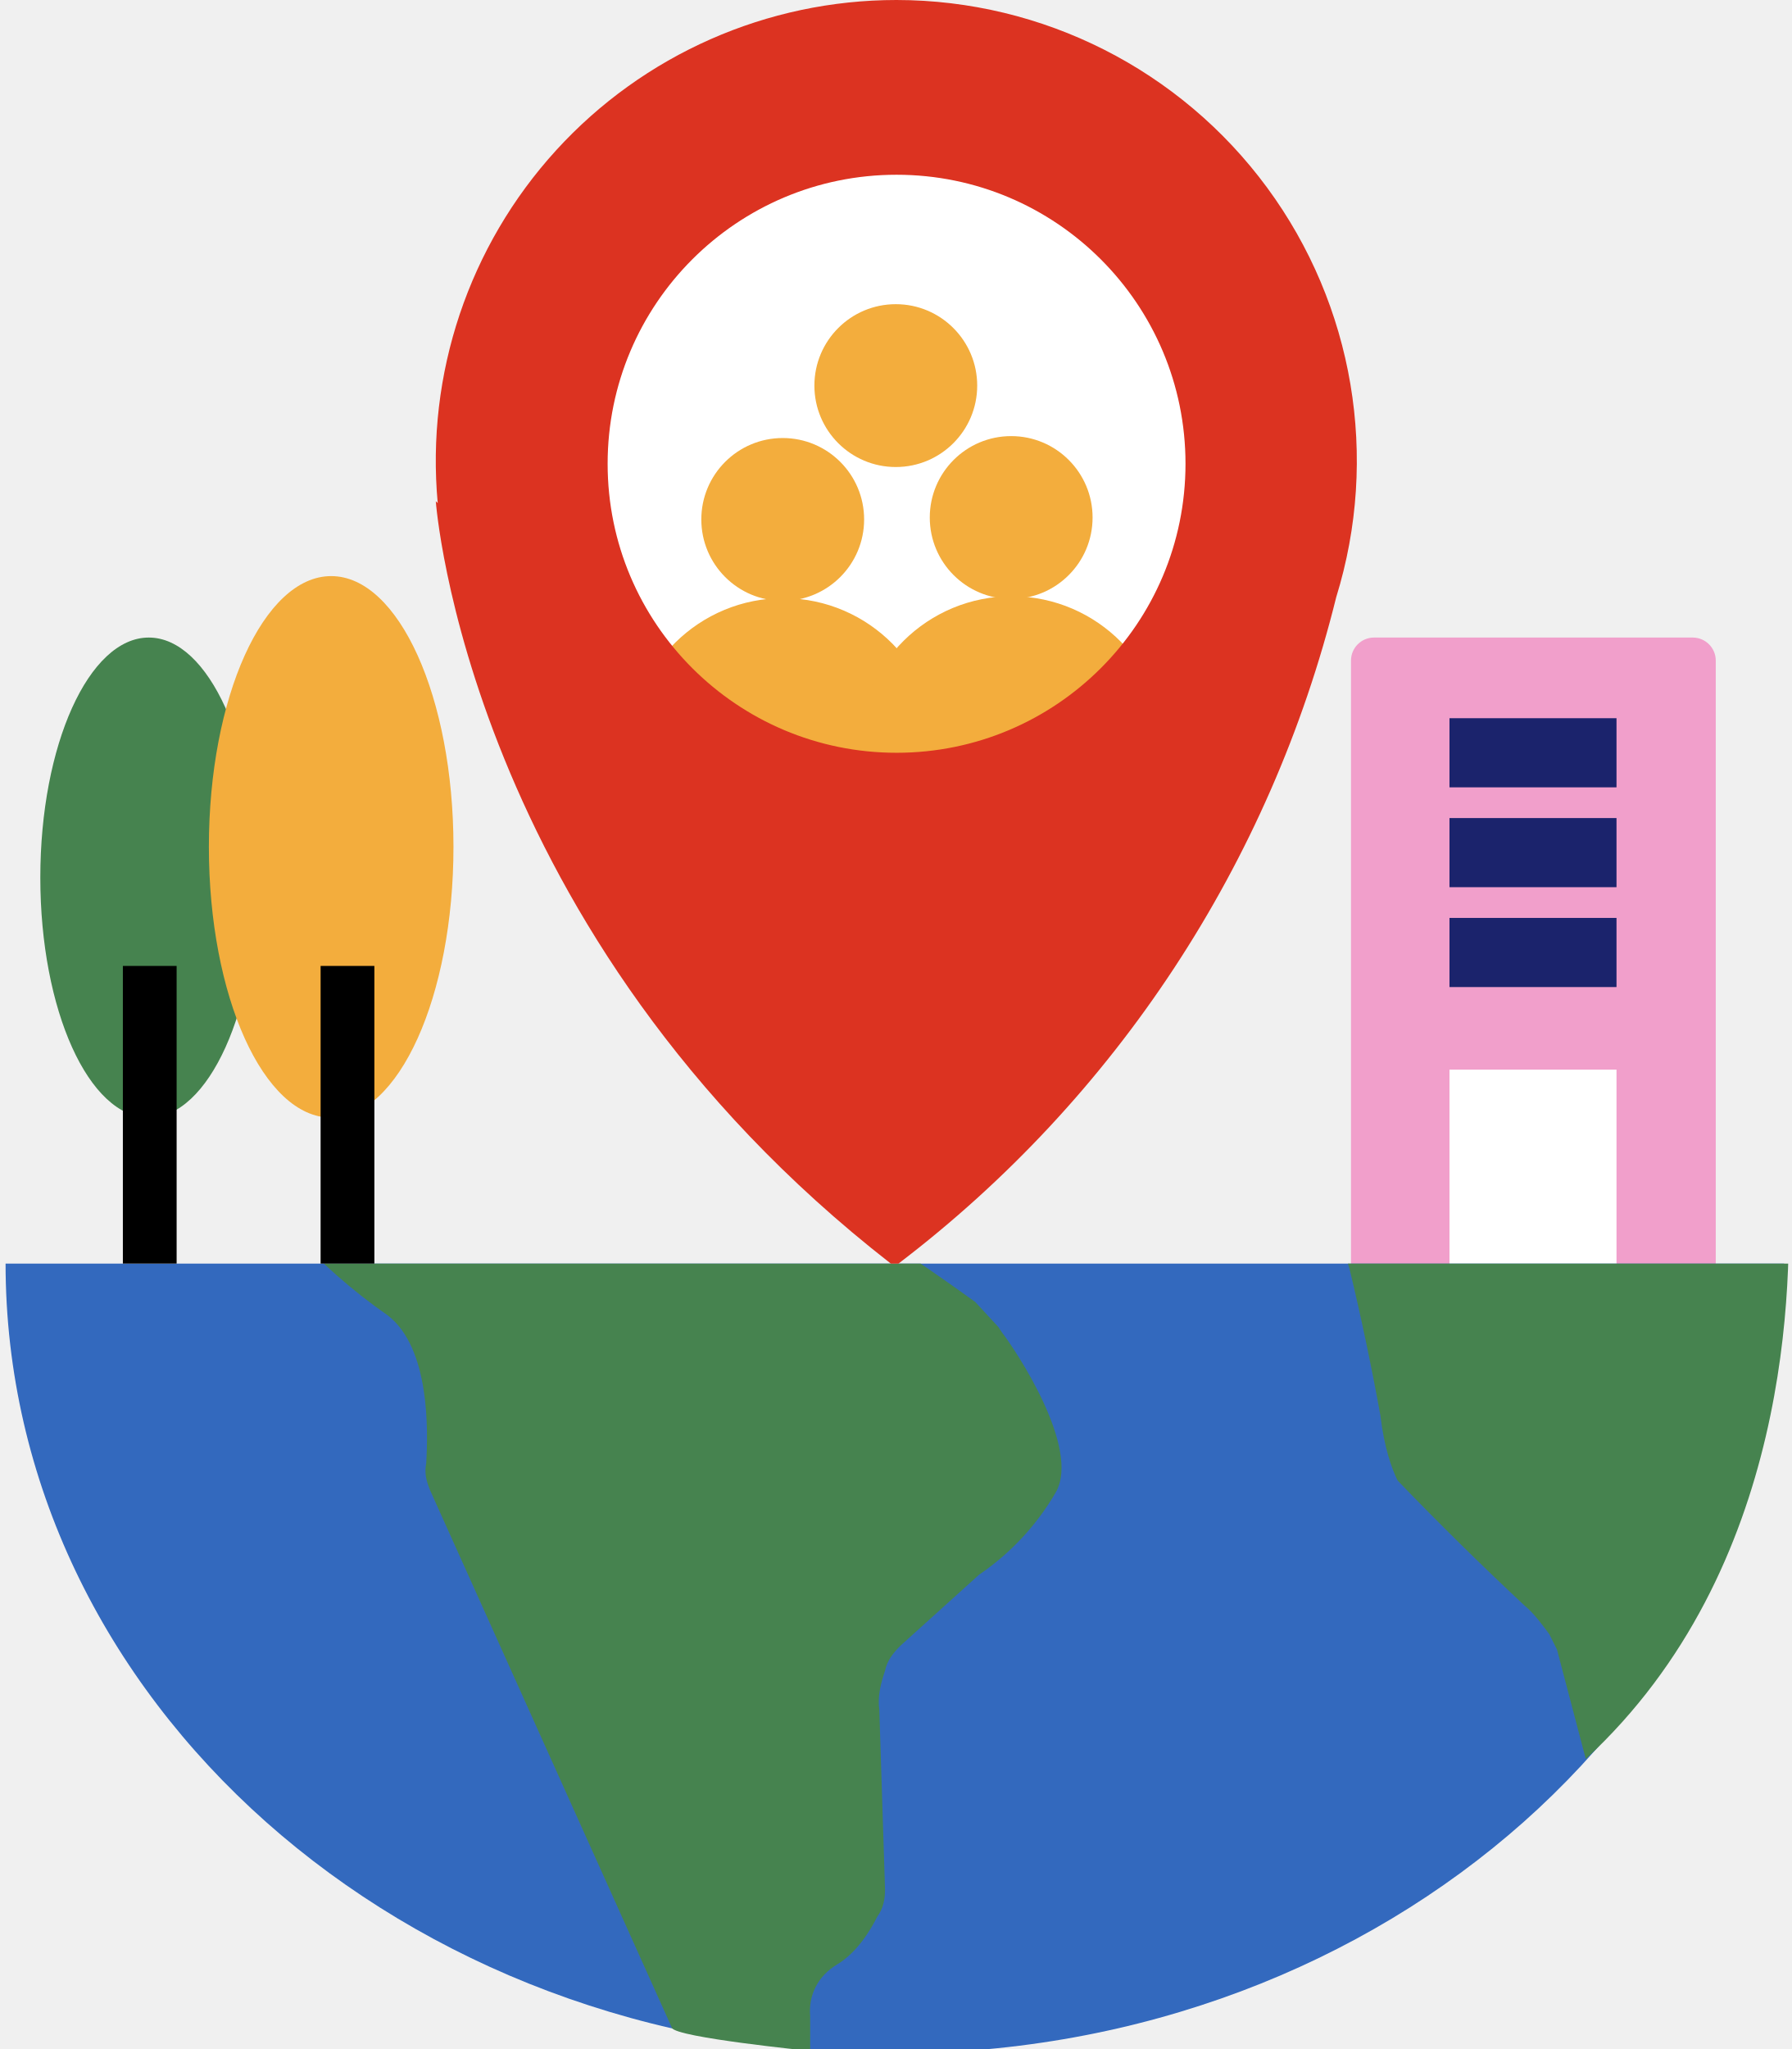
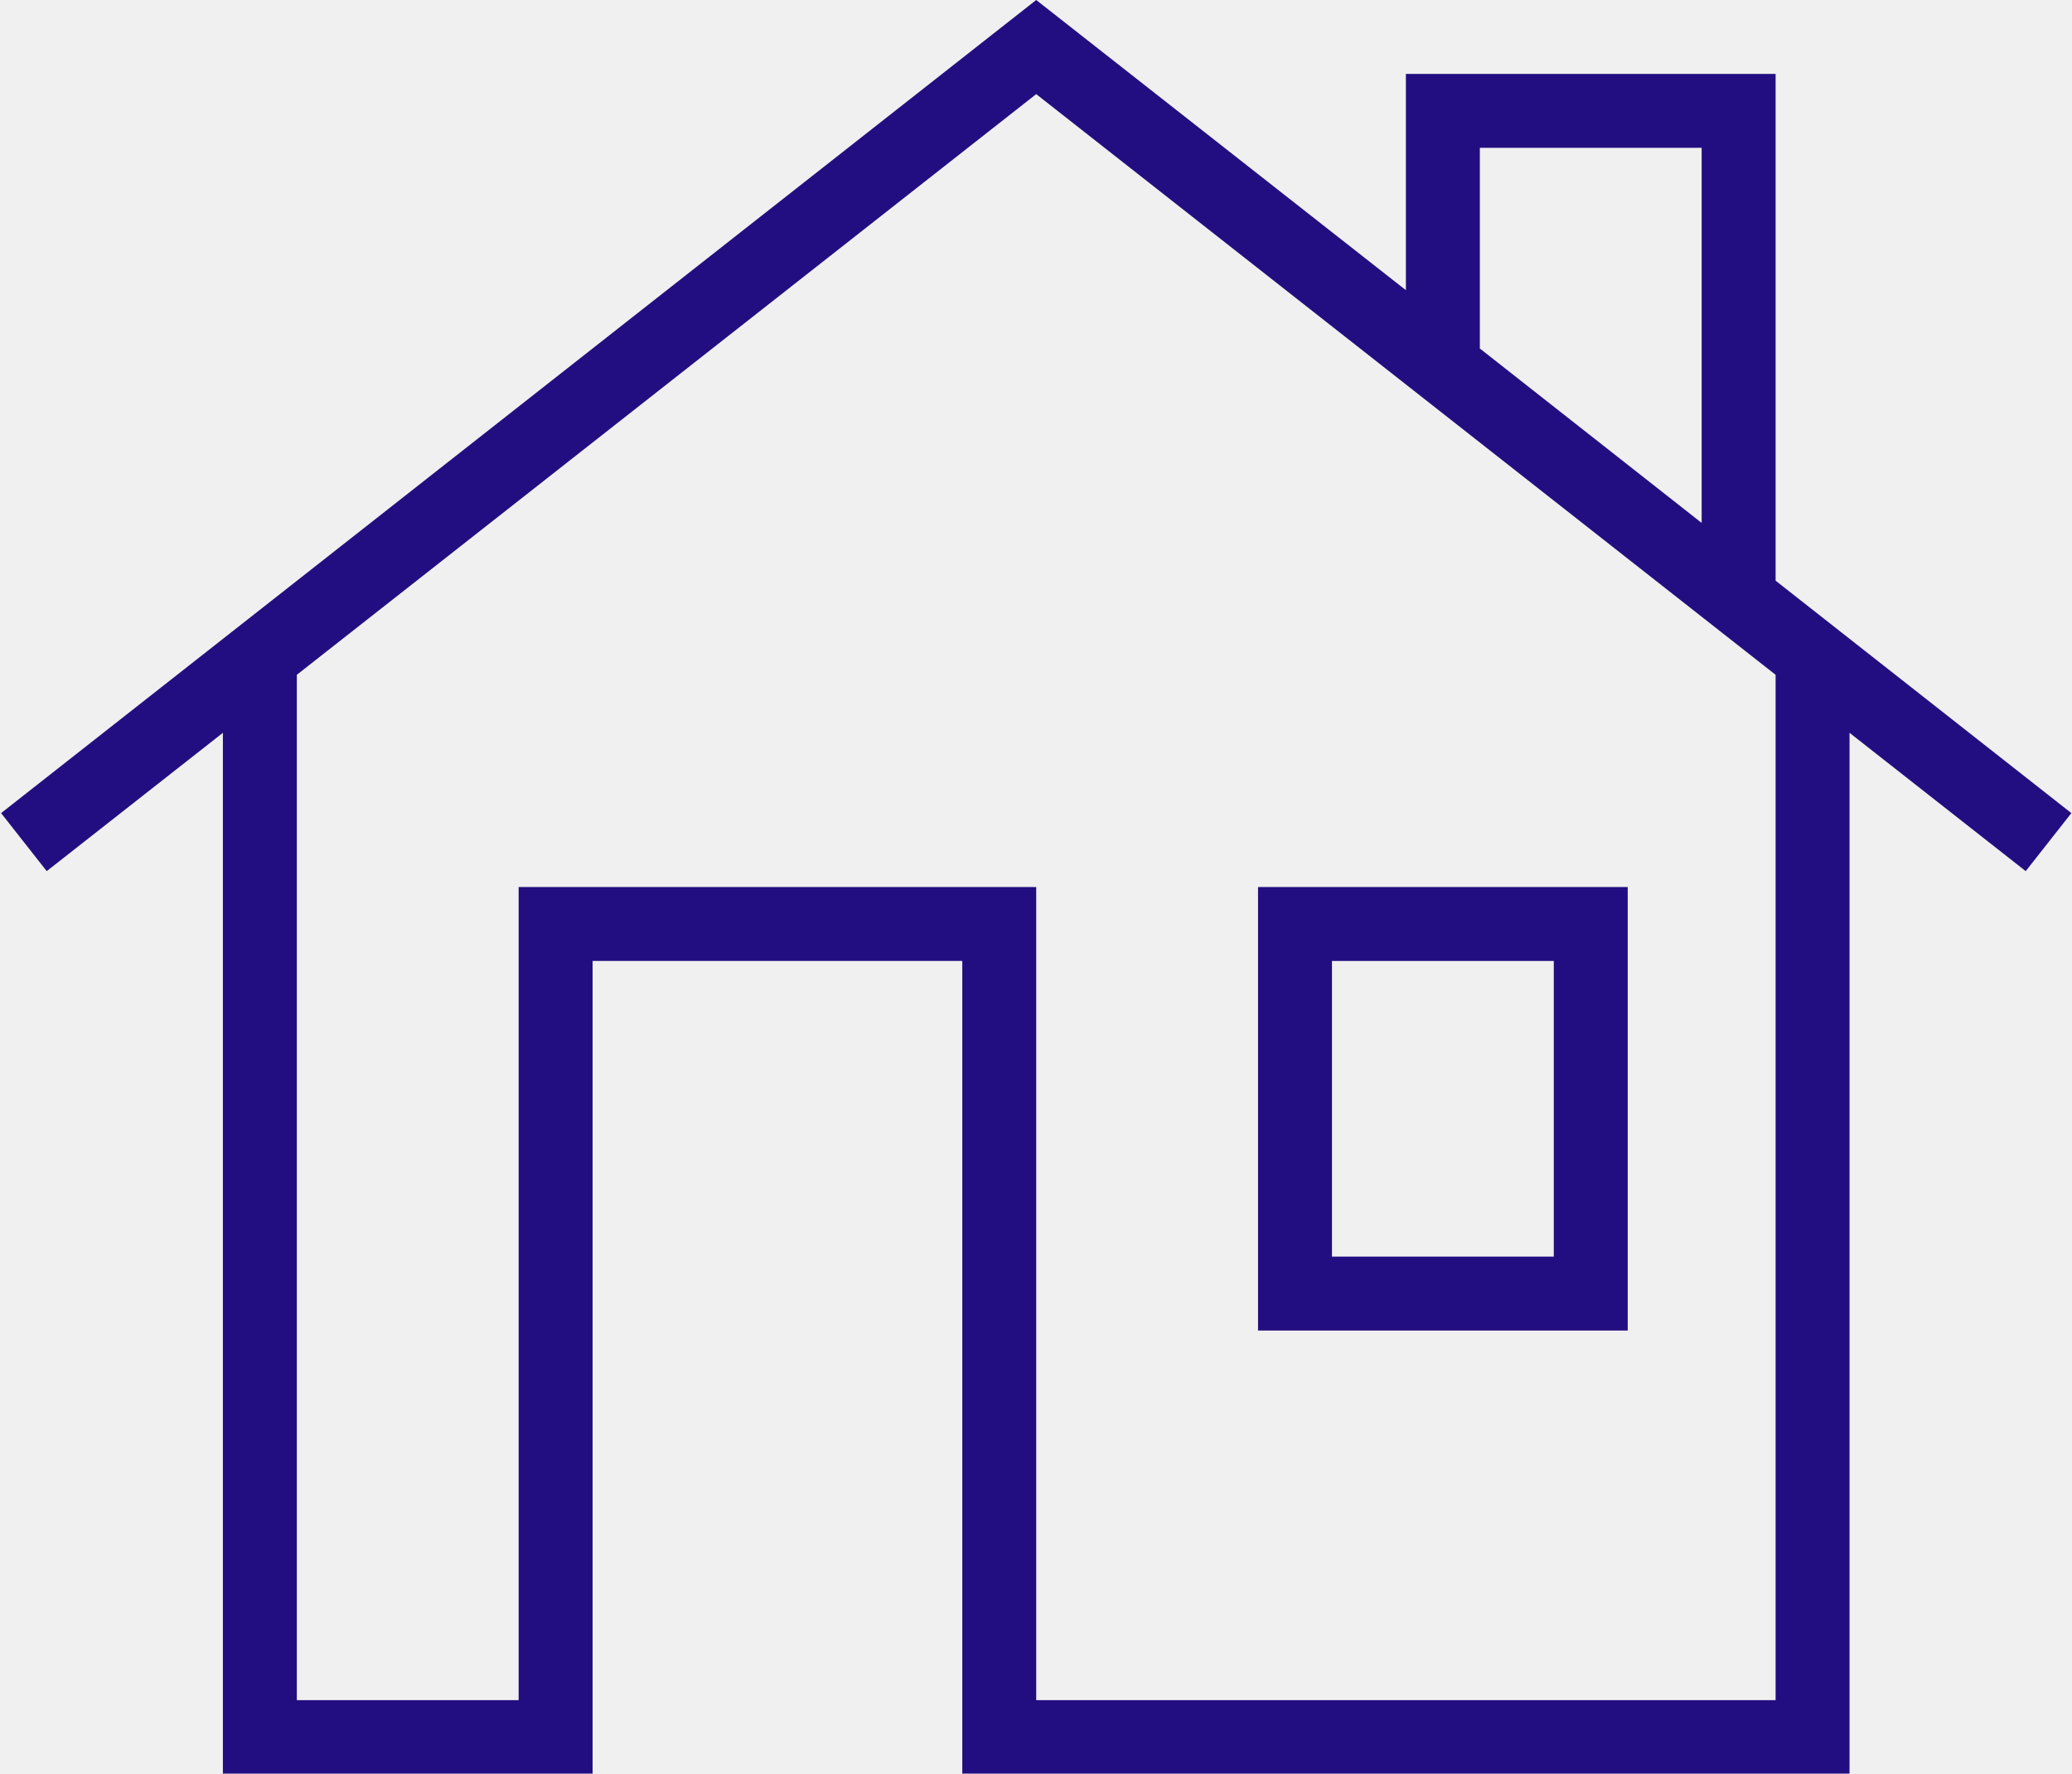
- <svg xmlns="http://www.w3.org/2000/svg" id="Layer_2" data-name="Layer 2" viewBox="0 0 933 1067">
+ <svg xmlns="http://www.w3.org/2000/svg" id="Layer_2" data-name="Layer 2" viewBox="0 0 1092 935">
  <defs>
+     <style>
+       .cls-1 {
+         fill: none;
+       }
+ 
+       .cls-1, .cls-2 {
+         stroke-width: 0px;
+       }
+ 
+       .cls-3 {
+         clip-path: url(#clippath);
+       }
+ 
+       .cls-2 {
+         fill: #230e81;
+       }
+     </style>
    <clipPath id="clippath">
-       <path d="M0 658h933v409H0z" style="fill:none" />
+       <rect class="cls-1" width="1092" height="935" />
    </clipPath>
-     <style>.cls-2{fill:#fff}.cls-3{fill:#1b236c}.cls-4{fill:#f3ad3d}.cls-9{fill:#46834f}</style>
  </defs>
  <g id="Layer_1-2" data-name="Layer 1">
-     <circle cx="467" cy="241" r="171" class="cls-2" />
-     <rect width="190" height="348" x="703.7" y="332" rx="12" ry="12" style="fill:#f19fcb" />
-     <path d="M842 557v121h-87V557z" class="cls-2" />
-     <circle cx="407.7" cy="270.5" r="42.4" class="cls-4" />
-     <path d="M408 421c31 0 58-11 80-29a80 80 0 0 0-160-1c21 19 49 30 80 30Z" class="cls-4" />
-     <circle cx="526.7" cy="269.5" r="42.4" class="cls-4" />
-     <path d="M527 420c31 0 58-11 80-29a80 80 0 0 0-160-1c21 19 49 30 80 30Z" class="cls-4" />
-     <g style="clip-path:url(#clippath)">
-       <ellipse cx="466.1" cy="657.8" rx="463.2" ry="411.5" style="fill:#3369be" />
-       <path d="M350 1056 224 776c-2-5-3-9-2-14 1-17 2-60-20-77a297 297 0 0 1-51-45c-6-4-19-12-40-20-30-11-46-8-55-37l-1-2c-2-4-10-23-20-35-7-9-8-20-4-29 21-49 94-181 276-245 12-5 27-2 37 6 15 12 32 34 18 67 0 0-6 18-6 23 0 3-18 17-24 21l-3 3-43 40c-5 5-8 11-9 17l-1 15v36c0 6-2 12-6 17-5 7-12 15-21 19-14 7-14 56 0 66 15 10 27 27 74 20 46-7 74-14 91-6a1329 1329 0 0 1 94 62l12 13 2 3c7 9 41 60 28 83a132 132 0 0 1-40 43l-41 37c-4 4-7 8-8 13-2 6-4 13-3 20l3 94c0 5-1 10-4 14-4 8-11 19-21 25s-15 16-14 27v18s-70-7-72-12ZM931 613c3 55 2 204-105 303l-15-57-4-8c-3-4-8-11-13-15a1775 1775 0 0 1-66-65c-3-6-7-17-9-34a1386 1386 0 0 0-16-76c-1-3-4-16-11-21s-59-32-47-80c4-15 21-25 38-21l224 49c13 3 23 13 24 25Z" class="cls-9" />
+     <g class="cls-3">
+       <path class="cls-2" d="m779.92,77.93h116.9v197.73l-116.9-91.94v-105.79Zm-233.81-28.31l389.68,306.11v540.52h-389.68v-428.64h-272.77v428.64h-116.9V355.73L546.11,49.62Zm0-49.62L.57,428.64l24.05,30.59,92.85-72.91v548.9h194.84v-428.64h194.84v428.64h467.61V386.32l92.85,72.91,24.05-30.59-155.87-122.53V38.97h-194.84v114.01L546.11,0" />
    </g>
-     <path d="M467 0a240 240 0 0 0-239 262l-1-1s16 225 237 397h4a625 625 0 0 0 228-347A240 240 0 0 0 467 0Zm0 392a150 150 0 1 1 0-301 150 150 0 0 1 0 301Z" style="fill:#dc3321" />
-     <circle cx="466.6" cy="200.8" r="42.4" class="cls-4" />
-     <ellipse cx="77.5" cy="457" class="cls-9" rx="56.5" ry="125" />
-     <ellipse cx="172.5" cy="441" class="cls-4" rx="63.7" ry="141" />
-     <path d="M64 503h28v155H64zM167 503h28v155h-28z" />
-     <path d="M755 374h87v36h-87zM755 426h87v36h-87zM755 478h87v36h-87z" class="cls-3" />
+     <path class="cls-2" d="m701.98,506.58h116.91v155.87h-116.91v-155.87Zm-38.96-38.97v233.8h194.83v-233.8h-194.83" />
  </g>
</svg>
